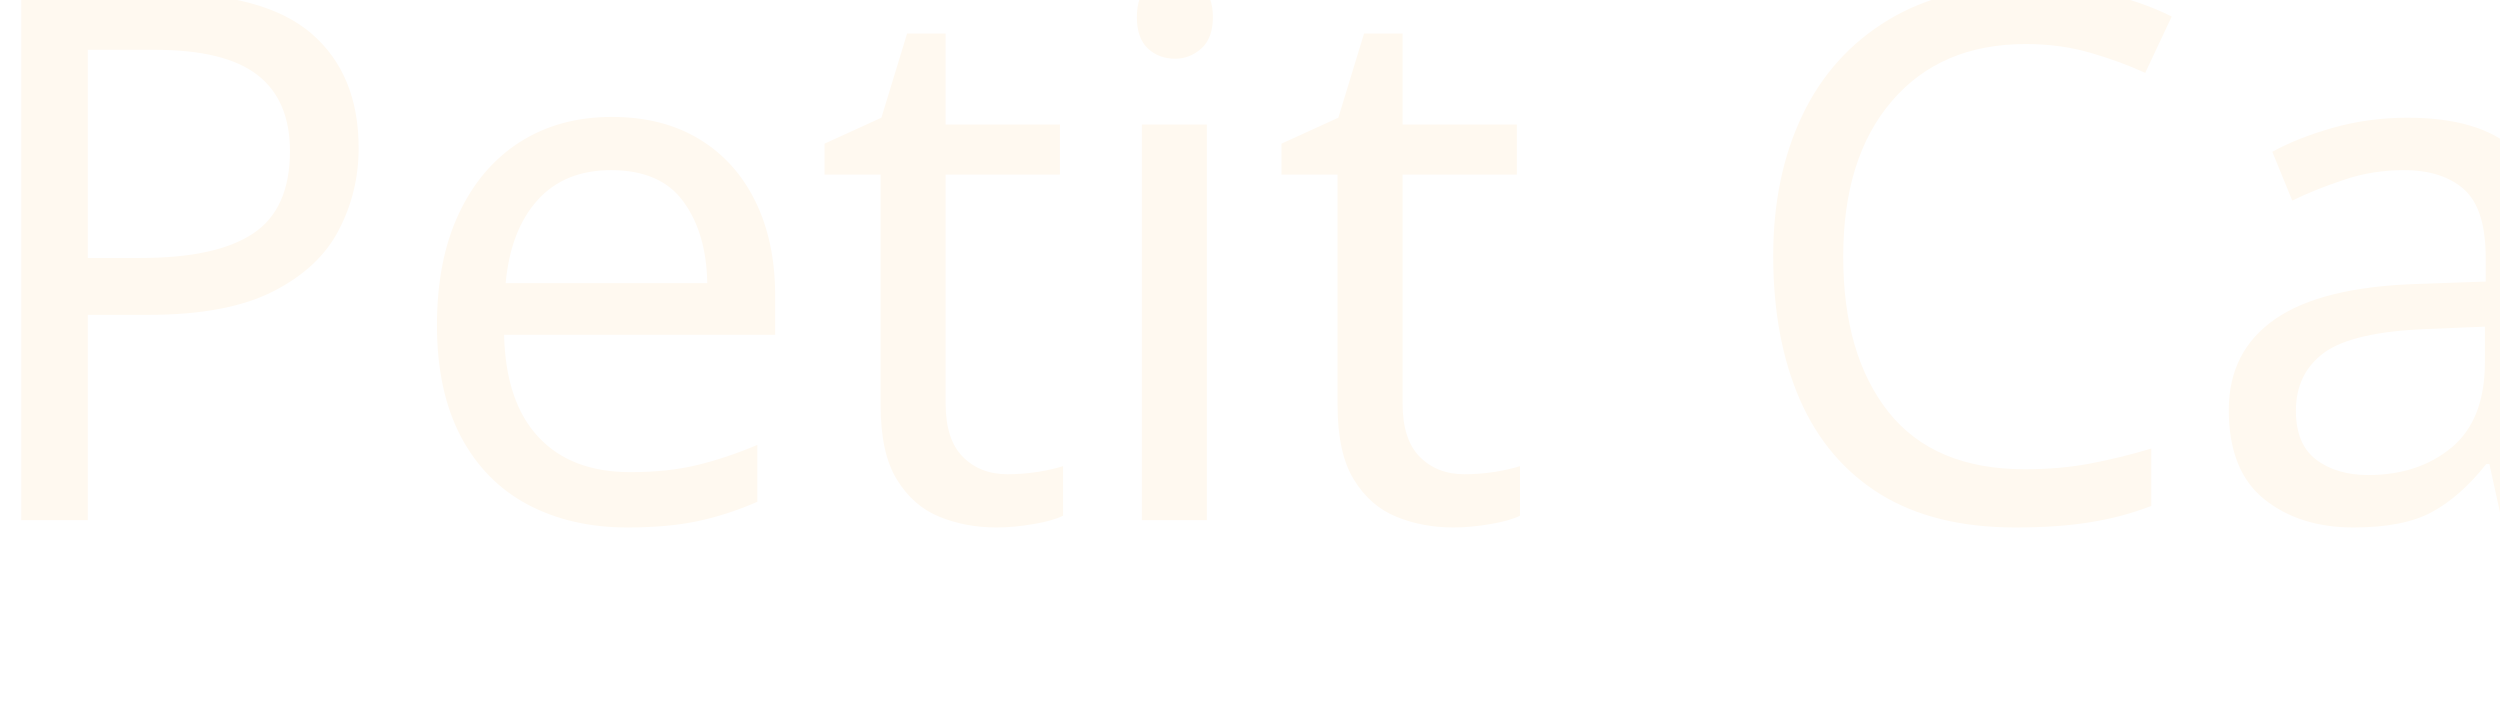
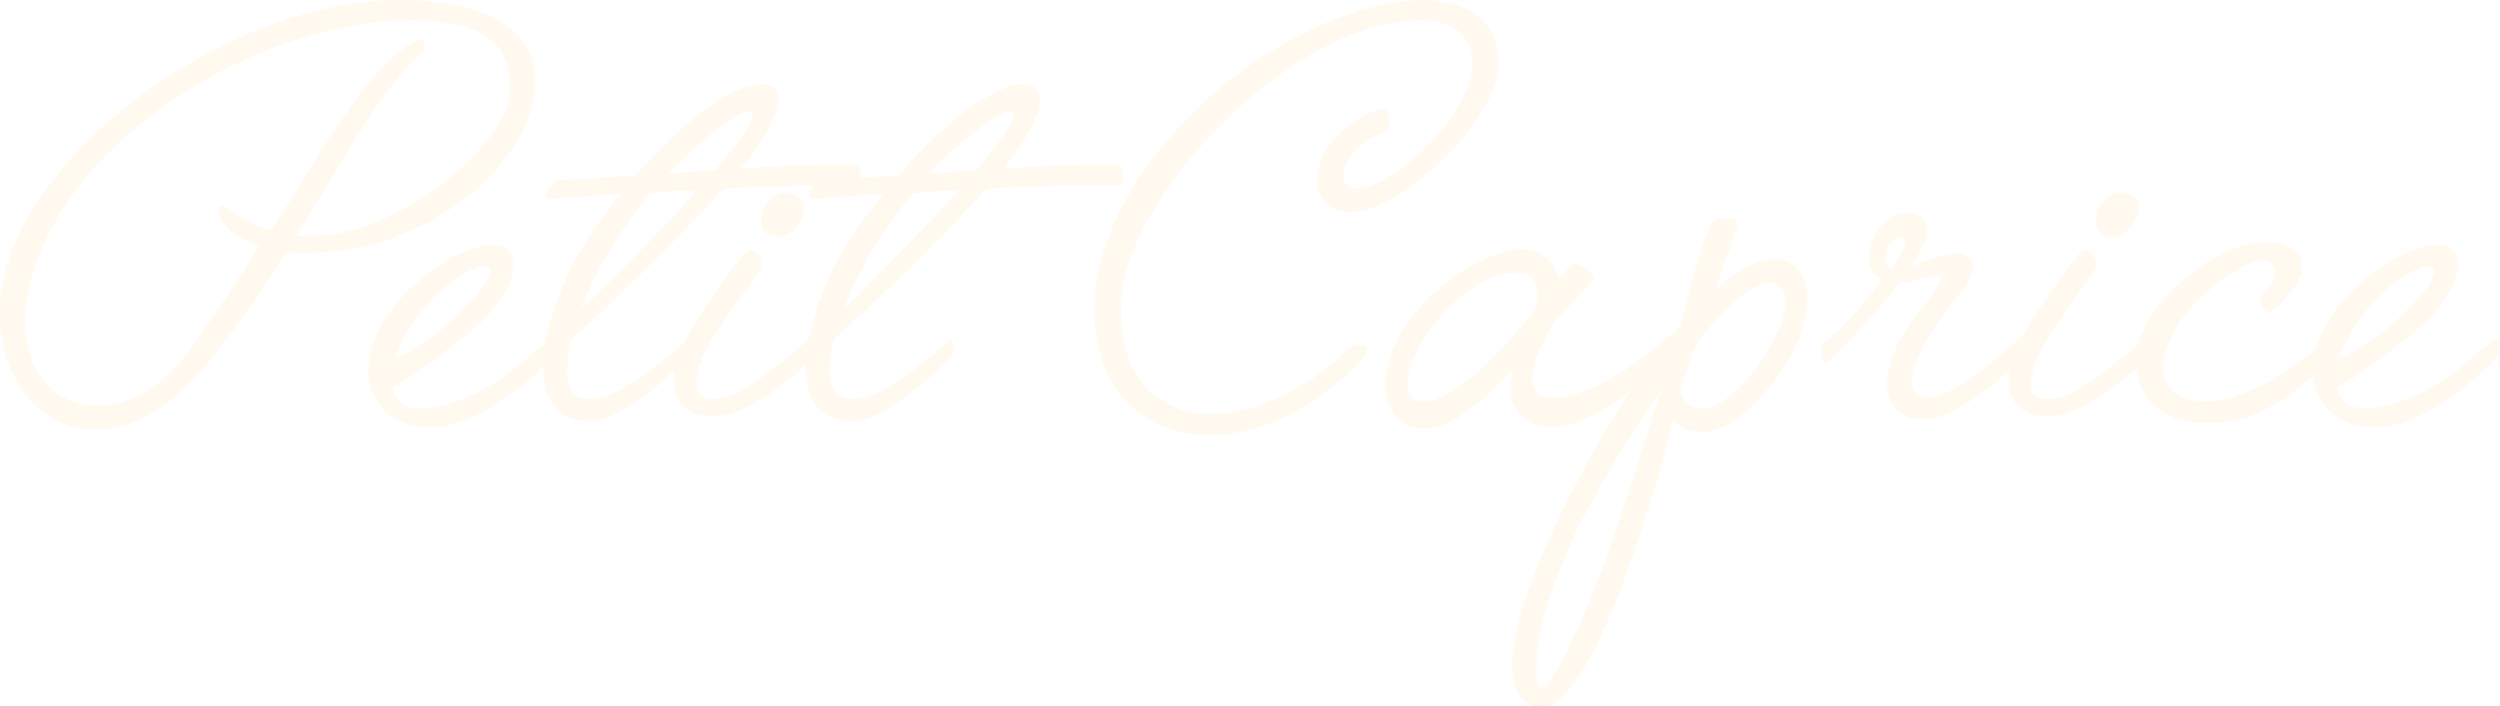
- <svg xmlns="http://www.w3.org/2000/svg" width="149px" height="42px" viewBox="0 0 149 42" version="1.1">
-   <defs />
-   <g id="Symbols" stroke="none" stroke-width="1" fill="none" fill-rule="evenodd" font-family="Angelface" font-size="44" font-weight="normal" line-spacing="40">
-     <g id="Gnav" transform="translate(-580, -30)" fill="#FFF9F0">
+ <svg xmlns="http://www.w3.org/2000/svg" version="1.1" id="レイヤー_1" x="0px" y="0px" viewBox="0 0 148.5 41.9" style="enable-background:new 0 0 148.5 41.9;" xml:space="preserve">
+   <style type="text/css">
+ 	.st0{enable-background:new    ;}
+ 	.st1{fill:#FFF9F0;}
+ </style>
+   <g id="Symbols">
+     <g id="Gnav" transform="translate(-580, -30)">
      <g id="Nav1">
        <g>
-           <g id="Group" transform="translate(577, 31)">
-             <text id="Petit-Caprice">
-               <tspan x="0" y="30">Petit Caprice</tspan>
-             </text>
+           <g id="Group" transform="translate(577, 36)">
+             <g class="st0">
+               <path class="st1" d="M15.2,15.7C7.8,24.8-0.7,16,4.7,6.8C8.6,0.2,18.2-6,26.8-6c4,0,8,1.2,8,4.8c0,4.9-6.6,10.2-13.2,10.2        C21,9.1,20.5,9,20,9C18.5,11.3,17,13.6,15.2,15.7z M28.1-2.9c-2.2,1.8-4.6,6.2-7.5,10.9c0.4,0,0.7,0,1.2,0        c4.7-0.1,11.4-5.2,11.5-8.7c0-2-0.7-4.1-5.9-4.1c-8,0-17.6,5.5-21.2,12.1c-5.4,9.9,3.2,14.5,8.2,7.3c1.4-2,2.8-4,4-6        c-2.6-0.8-2.7-2.6-2.2-2.4c0.4,0.2,1.3,1,2.9,1.5c1.5-2.3,2.7-4.4,3.8-6c3.1-4.7,4.6-5.2,5-5.3C28.4-3.8,28.2-3,28.1-2.9z" />
+               <path class="st1" d="M35.6,14.2c0.5-0.4,0.4,0.9,0.2,1.1c-0.2,0.2-3.6,3.6-6.4,4c-2.2,0.3-3.7-0.5-4.3-2.1        c-0.7-1.8,0.3-4.2,2.3-6.1c4.9-4.4,8.2-2.6,4.6,1.6c-0.8,0.9-4.4,3.7-5.7,4.3c0.3,1.4,1.8,1.9,5.3,0.2        C32.9,16.5,34.2,15.4,35.6,14.2z M30.4,12.5c3.1-3,1.6-3.7-1.5-1c-1.1,1.1-2.1,2.6-2.4,3.8C27.4,14.9,29.3,13.7,30.4,12.5z" />
+               <path class="st1" d="M45.8,5.4c-3,3.3-6.9,7-8.9,8.8c-0.1,0.6-0.2,1.2-0.2,1.7c0,1.4,0.5,1.8,1.3,1.8c1,0,2.4-0.5,5.7-3.4        c0.5-0.4,0.4,0.7,0.2,0.9c-0.2,0.2-3.8,3.9-5.9,3.8c-4.7-0.1-2.4-7.3-0.1-10.8c0.5-0.8,1.2-1.7,2-2.7        c-2.4,0.2-4.1,0.3-4.1,0.3c-0.8,0.1,0-1.1,0.4-1.1c0.2,0,2.1-0.1,4.6-0.3C47.2-3.1,52.3-2.4,47,4c3.5-0.2,6.5-0.3,6.9-0.2        c0.3,0.1,0.3,1.2,0,1.2c-1.7,0-4.7,0-7.8,0.2L45.8,5.4z M44.4,5.3c-1,0-1.9,0.1-2.8,0.2c-1.2,1.5-3.1,4.1-4.1,6.9        C40.7,9.3,42.9,7,44.4,5.3z M45.5,4.1c2.3-2.7,2.4-3.5,2-3.5c-0.6,0-2.7,1.5-4.8,3.7L45.5,4.1z" />
+               <path class="st1" d="M45.2,17.7c1.1,0.1,2.6-0.7,5.9-3.6c0.5-0.4,0.4,0.9,0.2,1.1c-0.2,0.2-4.8,5-7.5,3.1        c-1.4-1-0.8-3.3,1-5.9c1.5-2.2,2.3-3.3,2.6-3.5c0.4-0.3,1.1,0.6,0.7,1.2c-0.3,0.5-2.8,3.7-3.4,5.2        C44.1,16.8,44.3,17.6,45.2,17.7z M50.3,5.6c-0.7-0.4-1.5,0-1.9,0.7c-0.3,0.6-0.3,1.5,0.4,1.7C50.2,8.5,51.5,6.1,50.3,5.6z" />
+               <path class="st1" d="M61.4,5.4c-3,3.3-6.9,7-8.9,8.8c-0.1,0.6-0.2,1.2-0.2,1.7c0,1.4,0.5,1.8,1.3,1.8c1,0,2.4-0.5,5.7-3.4        c0.5-0.4,0.4,0.7,0.2,0.9c-0.2,0.2-3.8,3.9-5.9,3.8c-4.7-0.1-2.4-7.3-0.1-10.8c0.5-0.8,1.2-1.7,2-2.7        c-2.4,0.2-4.1,0.3-4.1,0.3c-0.8,0.1,0-1.1,0.4-1.1c0.2,0,2.1-0.1,4.6-0.3c6.4-7.5,11.4-6.8,6.2-0.4c3.5-0.2,6.5-0.3,6.9-0.2        c0.3,0.1,0.3,1.2,0,1.2c-1.7,0-4.7,0-7.8,0.2L61.4,5.4z M60,5.3c-1,0-1.9,0.1-2.8,0.2c-1.2,1.5-3.1,4.1-4.1,6.9        C56.2,9.3,58.4,7,60,5.3z M61,4.1c2.3-2.7,2.4-3.5,2-3.5c-0.6,0-2.7,1.5-4.8,3.7L61,4.1z" />
+               <path class="st1" d="M82.4,2.1c0.8-0.9,2-1.5,2.7-1.6c0.5-0.1,0.6,1.2,0,1.4c-2.5,1-2.9,3.3-1.5,3.3c1.6,0,4.7-2.5,6.1-5        c1.4-2.5,0.9-5-2.3-5C79.6-4.8,69.7,5.9,69.6,12c-0.1,2.3,0.5,5.7,4.2,6.5c3.2,0.6,7.1-1.6,9.1-3.6c0.7-0.7,1.8-0.4,1.1,0.3        c-6.6,7.3-16,5.7-16-2.8c0-5.1,3.8-10.4,8.5-14C83.6-6.9,92-7.7,92-2.3c0,2-1.8,4.5-4,6.4C81.8,9.5,79.7,4.9,82.4,2.1z" />
+               <path class="st1" d="M95.8,19.3c-2.2,0.4-3.6-1.2-2.9-3.4c-3.3,3.4-4.5,3.7-5.9,3.5c-1.6-0.3-2.7-2.8-0.4-6.2        c2.4-3.3,5.6-4.4,6.8-4.4c1.1,0,2,0.7,2.2,1.8c0.4-0.5,0.7-0.8,0.8-0.9c0.4-0.2,1.3,0.6,1.3,0.8c0,0.1-1.1,1.3-2.2,2.4        c-2.8,4.3-1.5,5.9,2.6,3.9c1.2-0.6,2.5-1.5,3.9-2.7c0.5-0.4,0.4,0.9,0.2,1.1C101.9,15.5,98.6,18.8,95.8,19.3z M94.2,12.4        L94.2,12.4c0,0,0.7-2.2-1.1-2.2c-4,0-8.1,7-5.9,7.6c2.2,0.6,6.2-4.5,6.5-4.8L94.2,12.4z" />
+               <path class="st1" d="M104.7,7.2c0.2-0.3,1.7-0.4,1.5,0.2c-0.4,1.3-0.9,2.6-1.3,3.8c1.3-1.2,2.5-1.8,3.5-1.8        c2.3,0,2.9,3.4,0,7.2c-3,3.9-5,3.3-6,2.4c-2.3,8.8-5.6,17.6-8.1,17c-5.4-1.3,5.5-20,8.5-22.6C103.7,9.6,104.5,7.4,104.7,7.2z         M94.4,32.1c-1,8,3.6-3.7,4-4.9c1.1-3.2,2.3-6.9,3.1-9.5c0-0.2,0.1-0.4,0.2-0.6c-2.1,3-4,6.3-5.1,8.5        C95.5,28.1,94.6,30.4,94.4,32.1z M102.8,17.2c0.7,2.2,3.2,0.7,4.8-1.7c1.9-2.9,1.8-4.7,0.5-4.7c-1.1,0-2.7,1.5-4.4,3.7        C103.3,15.7,103,16.6,102.8,17.2z" />
+               <path class="st1" d="M117.1,12.4c0.9-1.1,1.3-1.8,1.1-2c-0.3-0.2-1.4,0.4-2.4,0.4c-1.1,1.5-2.7,3.2-4.2,4.7        c-0.3,0.3-0.6-0.9-0.4-1c1.4-1.1,2.7-2.7,3.6-3.9c-0.6-0.3-1-0.9-0.7-1.9c0.7-2.8,4-2.5,3.3-0.5c-0.2,0.5-0.5,1.1-0.9,1.6        c0.5-0.1,1.1-0.4,1.5-0.5c1.9-0.7,3.1,0.2,1.3,2.3c-1,1.2-4.3,5.7-1.9,6c0.9,0.1,2.4-0.7,5.7-3.6c0.5-0.4,0.4,0.9,0.2,1.1        c-0.2,0.2-3.9,3.9-6,3.8C114.7,19,114.1,16,117.1,12.4z M116.1,8.7c0.4-1-0.9-0.7-1.1,0.4c-0.1,0.5,0,0.7,0.4,0.9        C115.7,9.4,116,9,116.1,8.7z" />
+               <path class="st1" d="M124.5,17.7c1.1,0.1,2.6-0.7,5.9-3.6c0.5-0.4,0.4,0.9,0.2,1.1c-0.2,0.2-4.8,5-7.5,3.1        c-1.4-1-0.8-3.3,1-5.9c1.5-2.2,2.3-3.3,2.6-3.5c0.4-0.3,1.1,0.6,0.7,1.2c-0.3,0.5-2.8,3.7-3.4,5.2        C123.4,16.8,123.5,17.6,124.5,17.7z M129.6,5.6c-0.7-0.4-1.5,0-1.9,0.7c-0.3,0.6-0.3,1.5,0.4,1.7        C129.4,8.5,130.8,6.1,129.6,5.6z" />
+               <path class="st1" d="M133.1,10.3c3.6-2.9,7-2.2,6.6-0.1c-0.3,1.1-1.5,2.1-1.8,2.3c-0.2,0.2-1.1-0.6-0.4-1.1        c1.1-1,0.7-2.2-0.5-1.9c-0.9,0.2-3.3,1.8-4.5,3.6c-3.2,4.7,1.7,7.3,8.7,1.1c0.5-0.4,0.4,0.9,0.3,1.1c-0.2,0.2-3.3,3.4-6,3.7        c-2.3,0.4-4.2-0.1-5.1-1.6C129.7,16.2,129.1,13.5,133.1,10.3z" />
+               <path class="st1" d="M151.1,14.2c0.5-0.4,0.4,0.9,0.2,1.1c-0.2,0.2-3.6,3.6-6.4,4c-2.2,0.3-3.7-0.5-4.3-2.1        c-0.7-1.8,0.3-4.2,2.3-6.1c4.9-4.4,8.2-2.6,4.6,1.6c-0.8,0.9-4.4,3.7-5.7,4.3c0.3,1.4,1.8,1.9,5.3,0.2        C148.4,16.5,149.7,15.4,151.1,14.2z M145.9,12.5c3.1-3,1.6-3.7-1.5-1c-1.1,1.1-2.1,2.6-2.4,3.8        C142.9,14.9,144.8,13.7,145.9,12.5z" />
+             </g>
          </g>
        </g>
      </g>
    </g>
  </g>
</svg>
